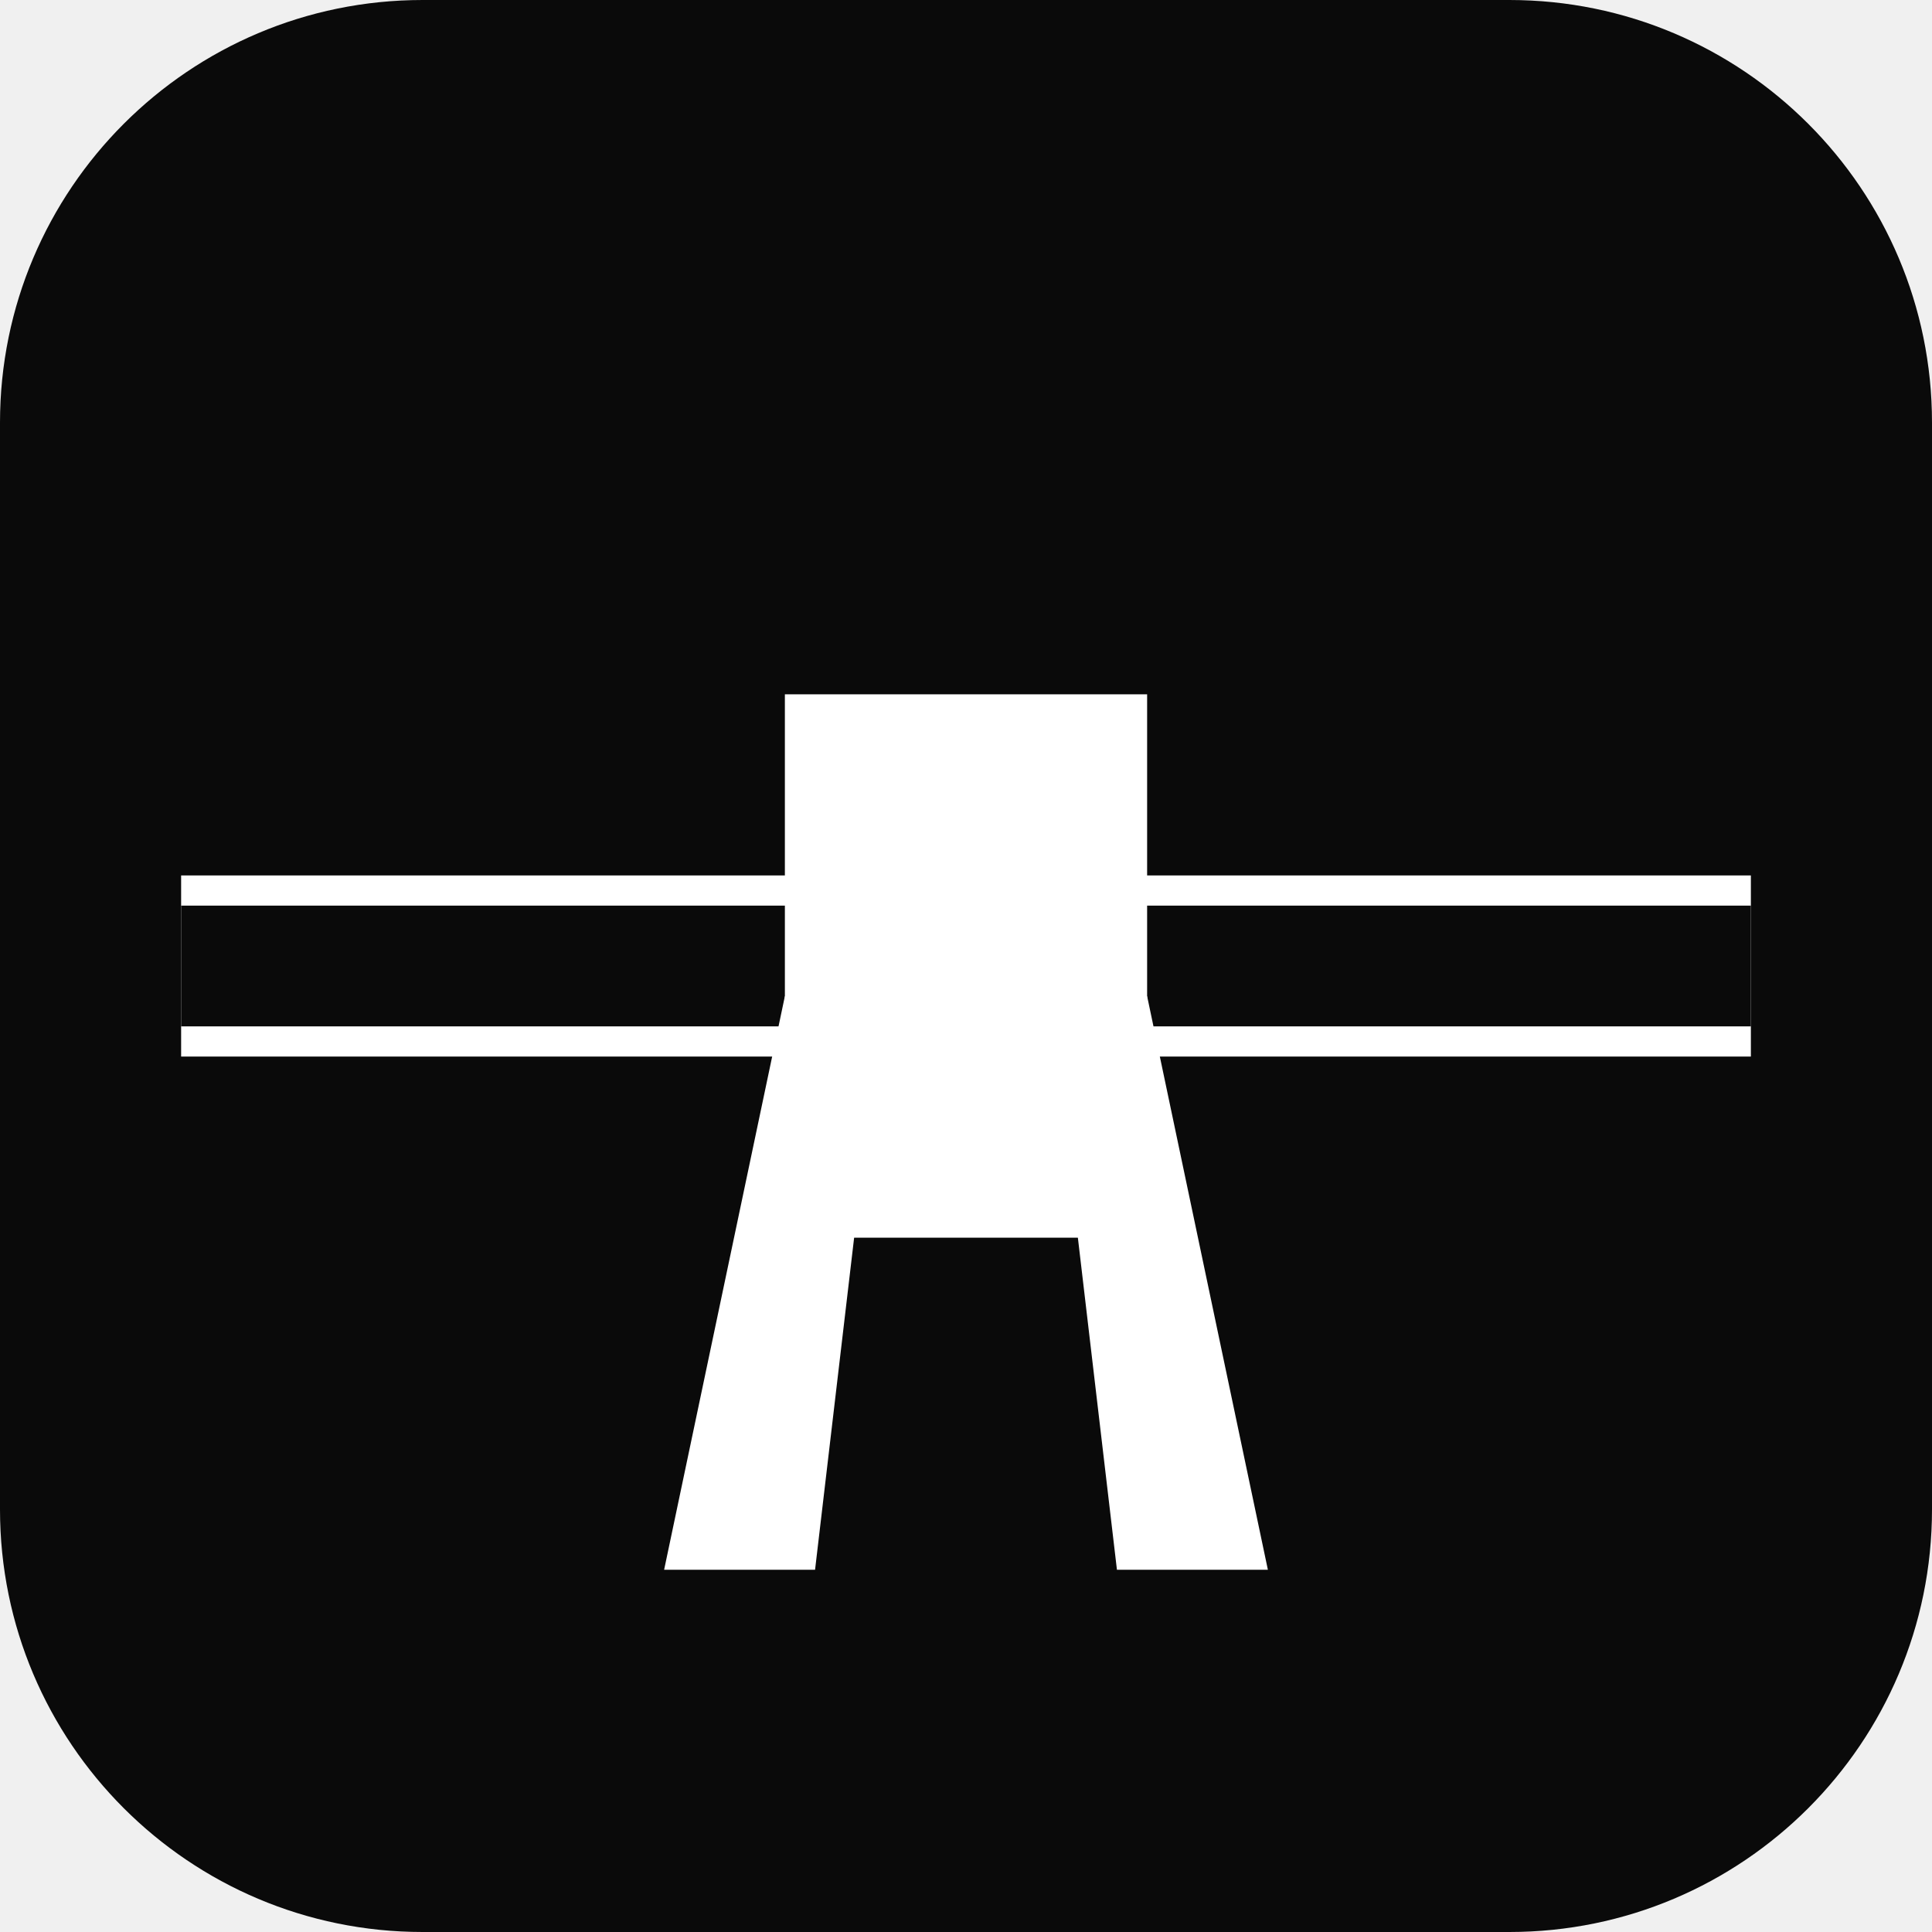
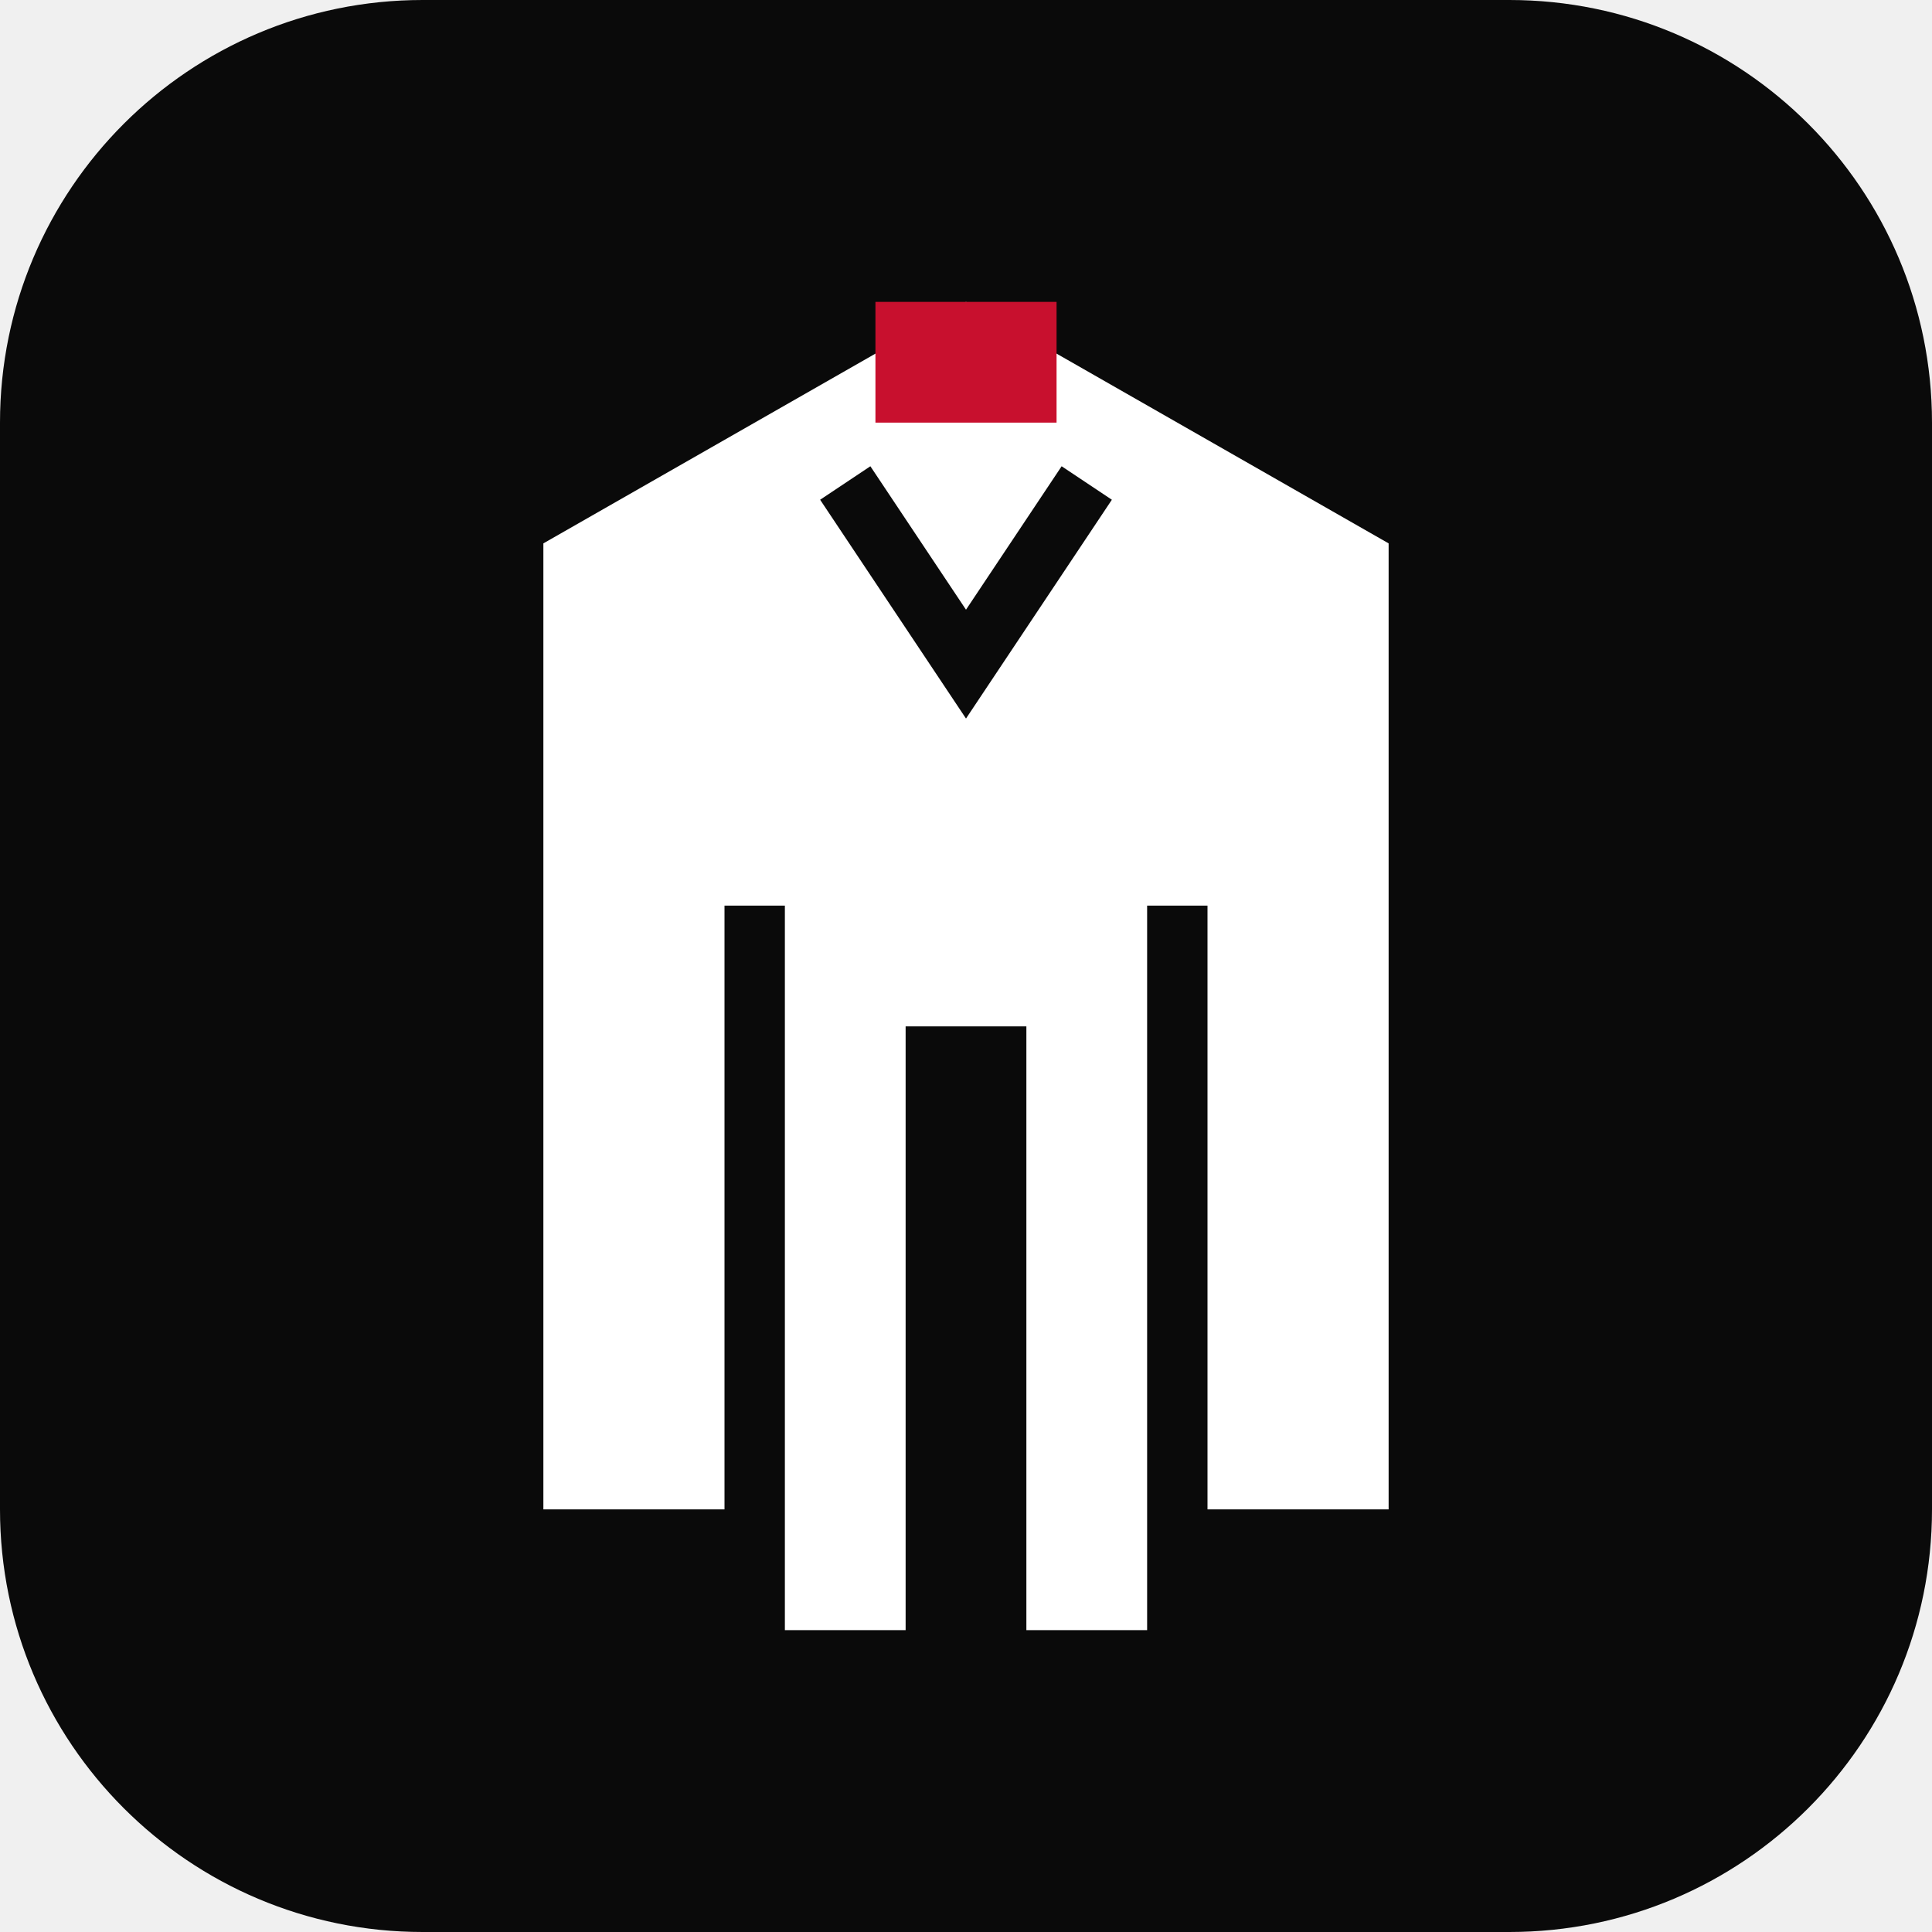
<svg xmlns="http://www.w3.org/2000/svg" viewBox="0 0 64 64">
  <rect width="64" height="64" rx="14" fill="#0a0a0a" />
-   <rect x="6" y="29" width="52" height="6" fill="#fff" />
-   <rect x="26" y="23" width="12" height="18" fill="#fff" />
-   <rect x="6" y="30" width="20" height="4" fill="#0a0a0a" />
-   <rect x="38" y="30" width="20" height="4" fill="#0a0a0a" />
-   <path d="M26 33 L22 52 L27 52 L29 35 Z" fill="#fff" />
-   <path d="M38 33 L42 52 L37 52 L35 35 Z" fill="#fff" />
+   <path d="M32 10 L18 18 L18 50 L24 50 L24 30 L26 30 L26 54 L30 54 L30 34 L34 34 L34 54 L38 54 L38 30 L40 30 L40 50 L46 50 L46 18 Z" fill="#fff" />
+   <rect x="29" y="10" width="6" height="4" fill="#c8102e" />
+   <path d="M28 16 L32 22 L36 16" stroke="#0a0a0a" stroke-width="2" fill="none" />
</svg>
